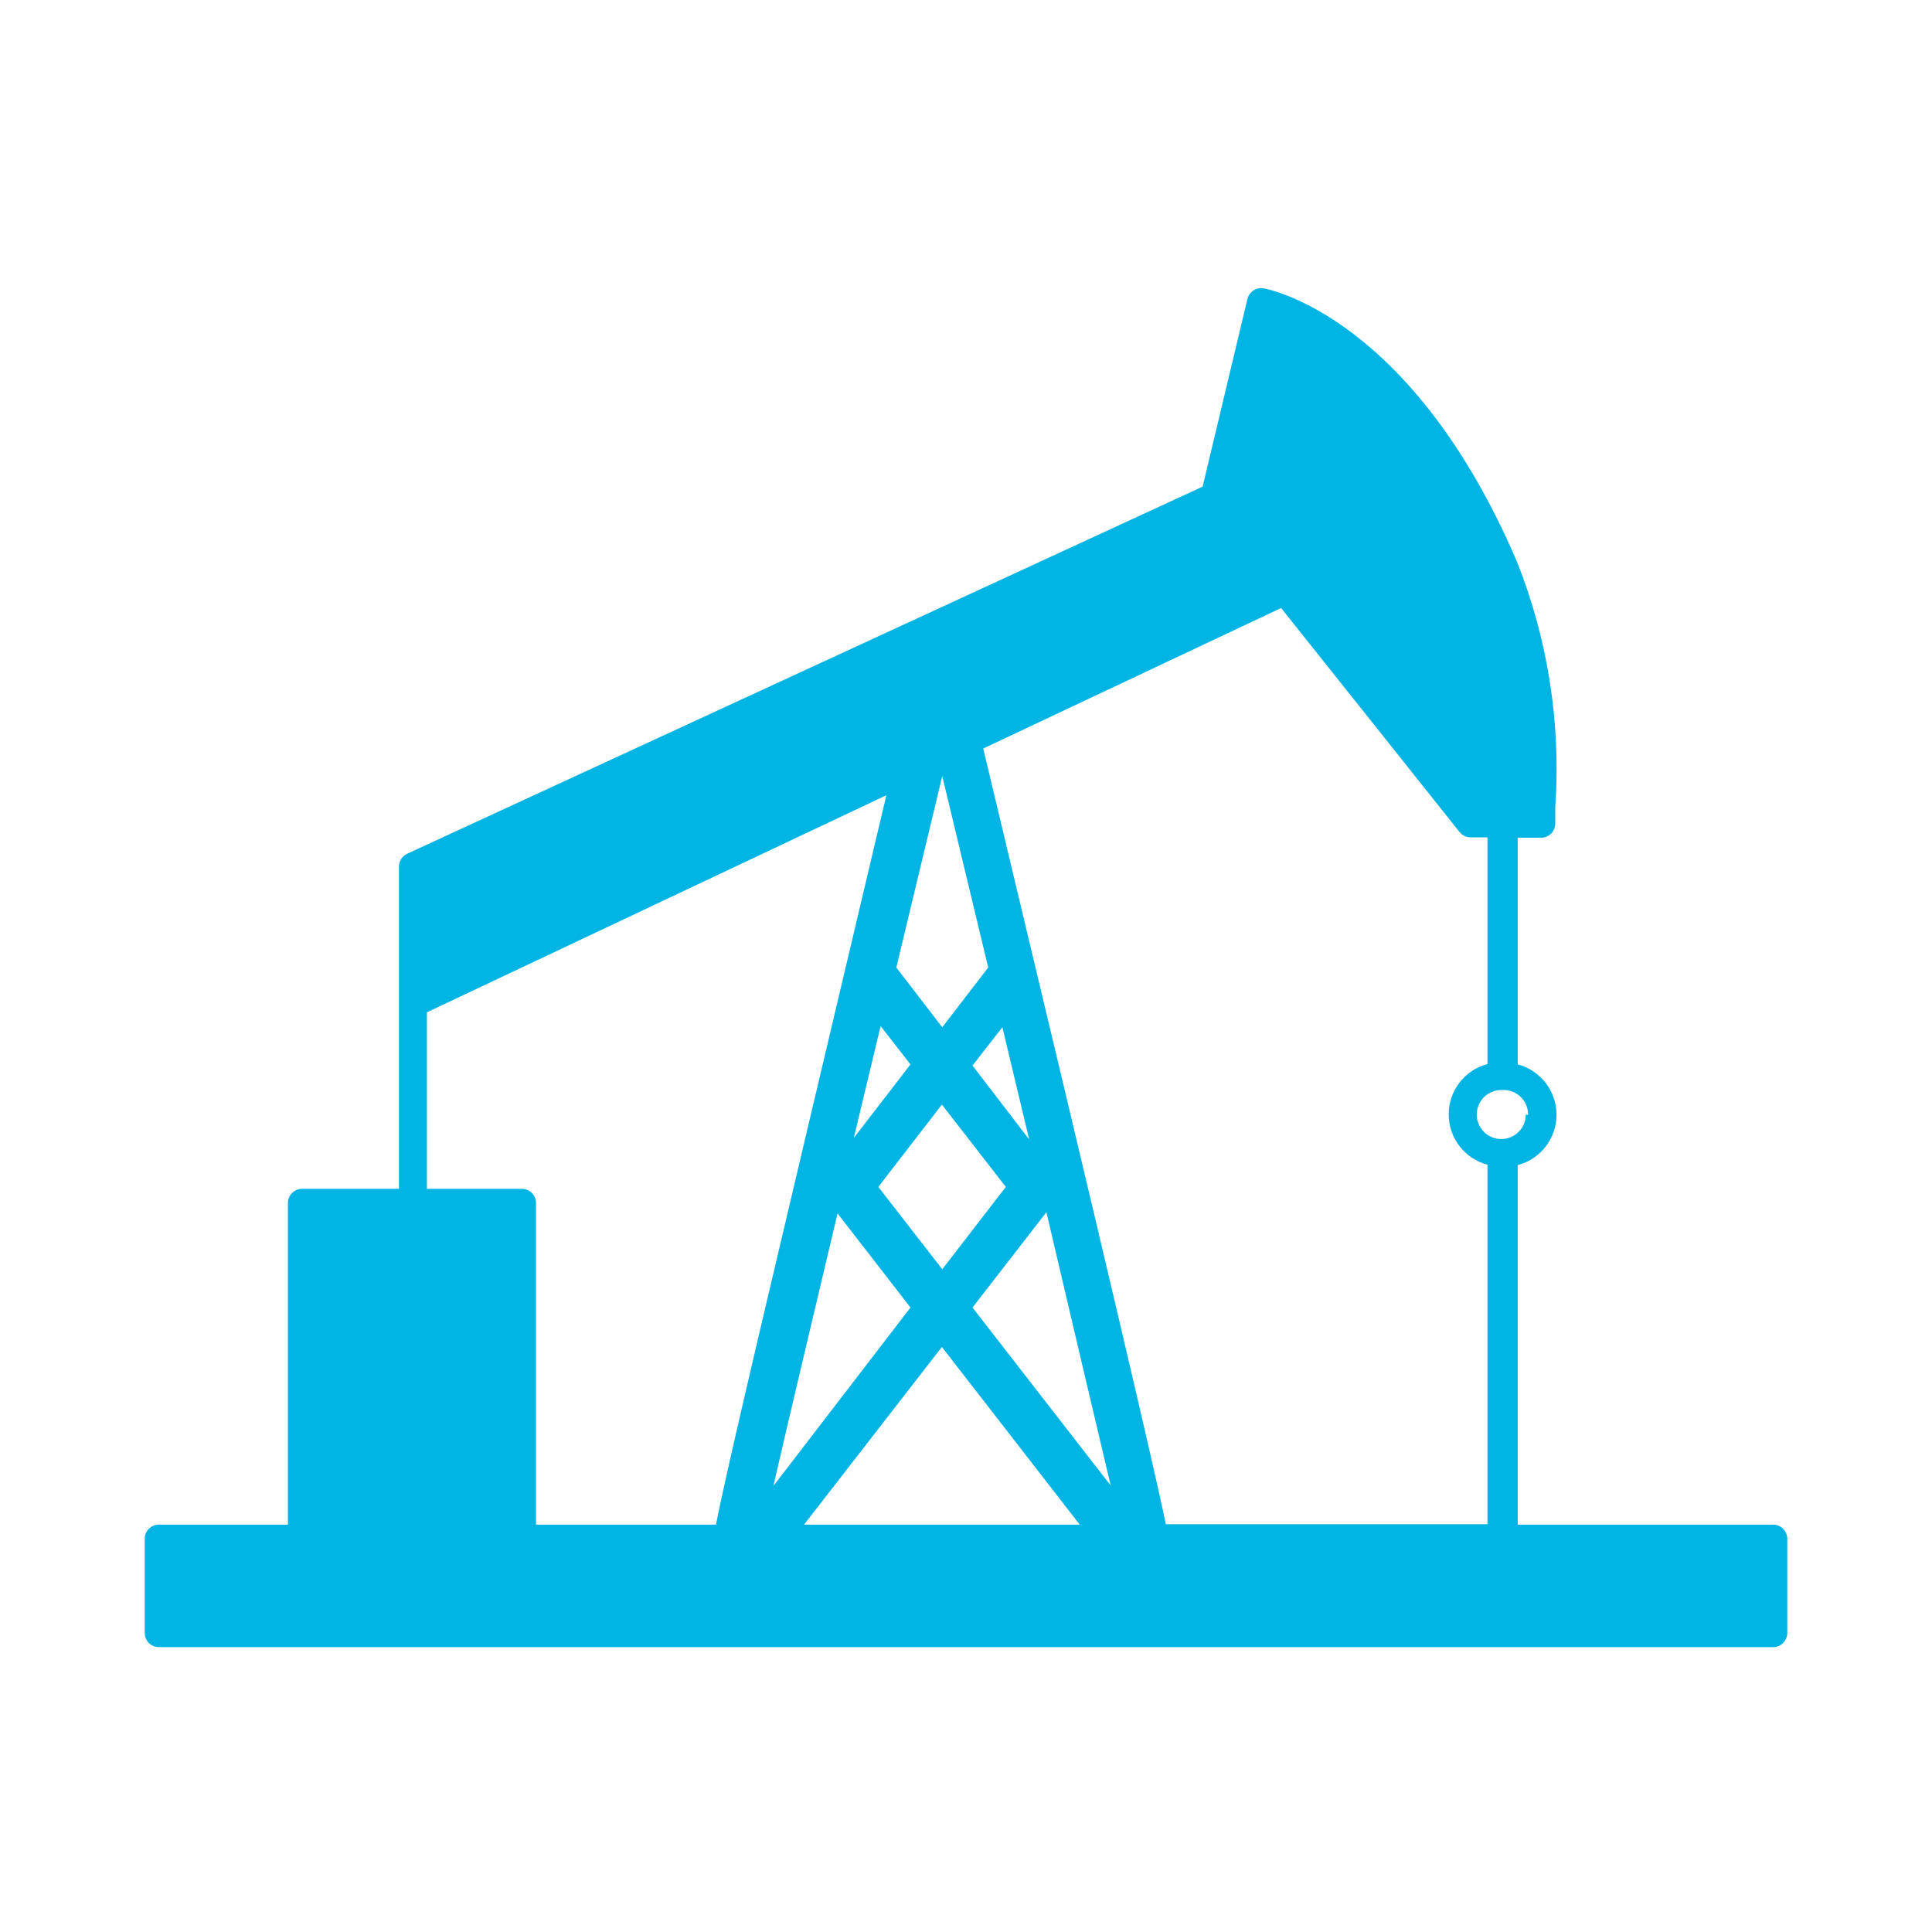
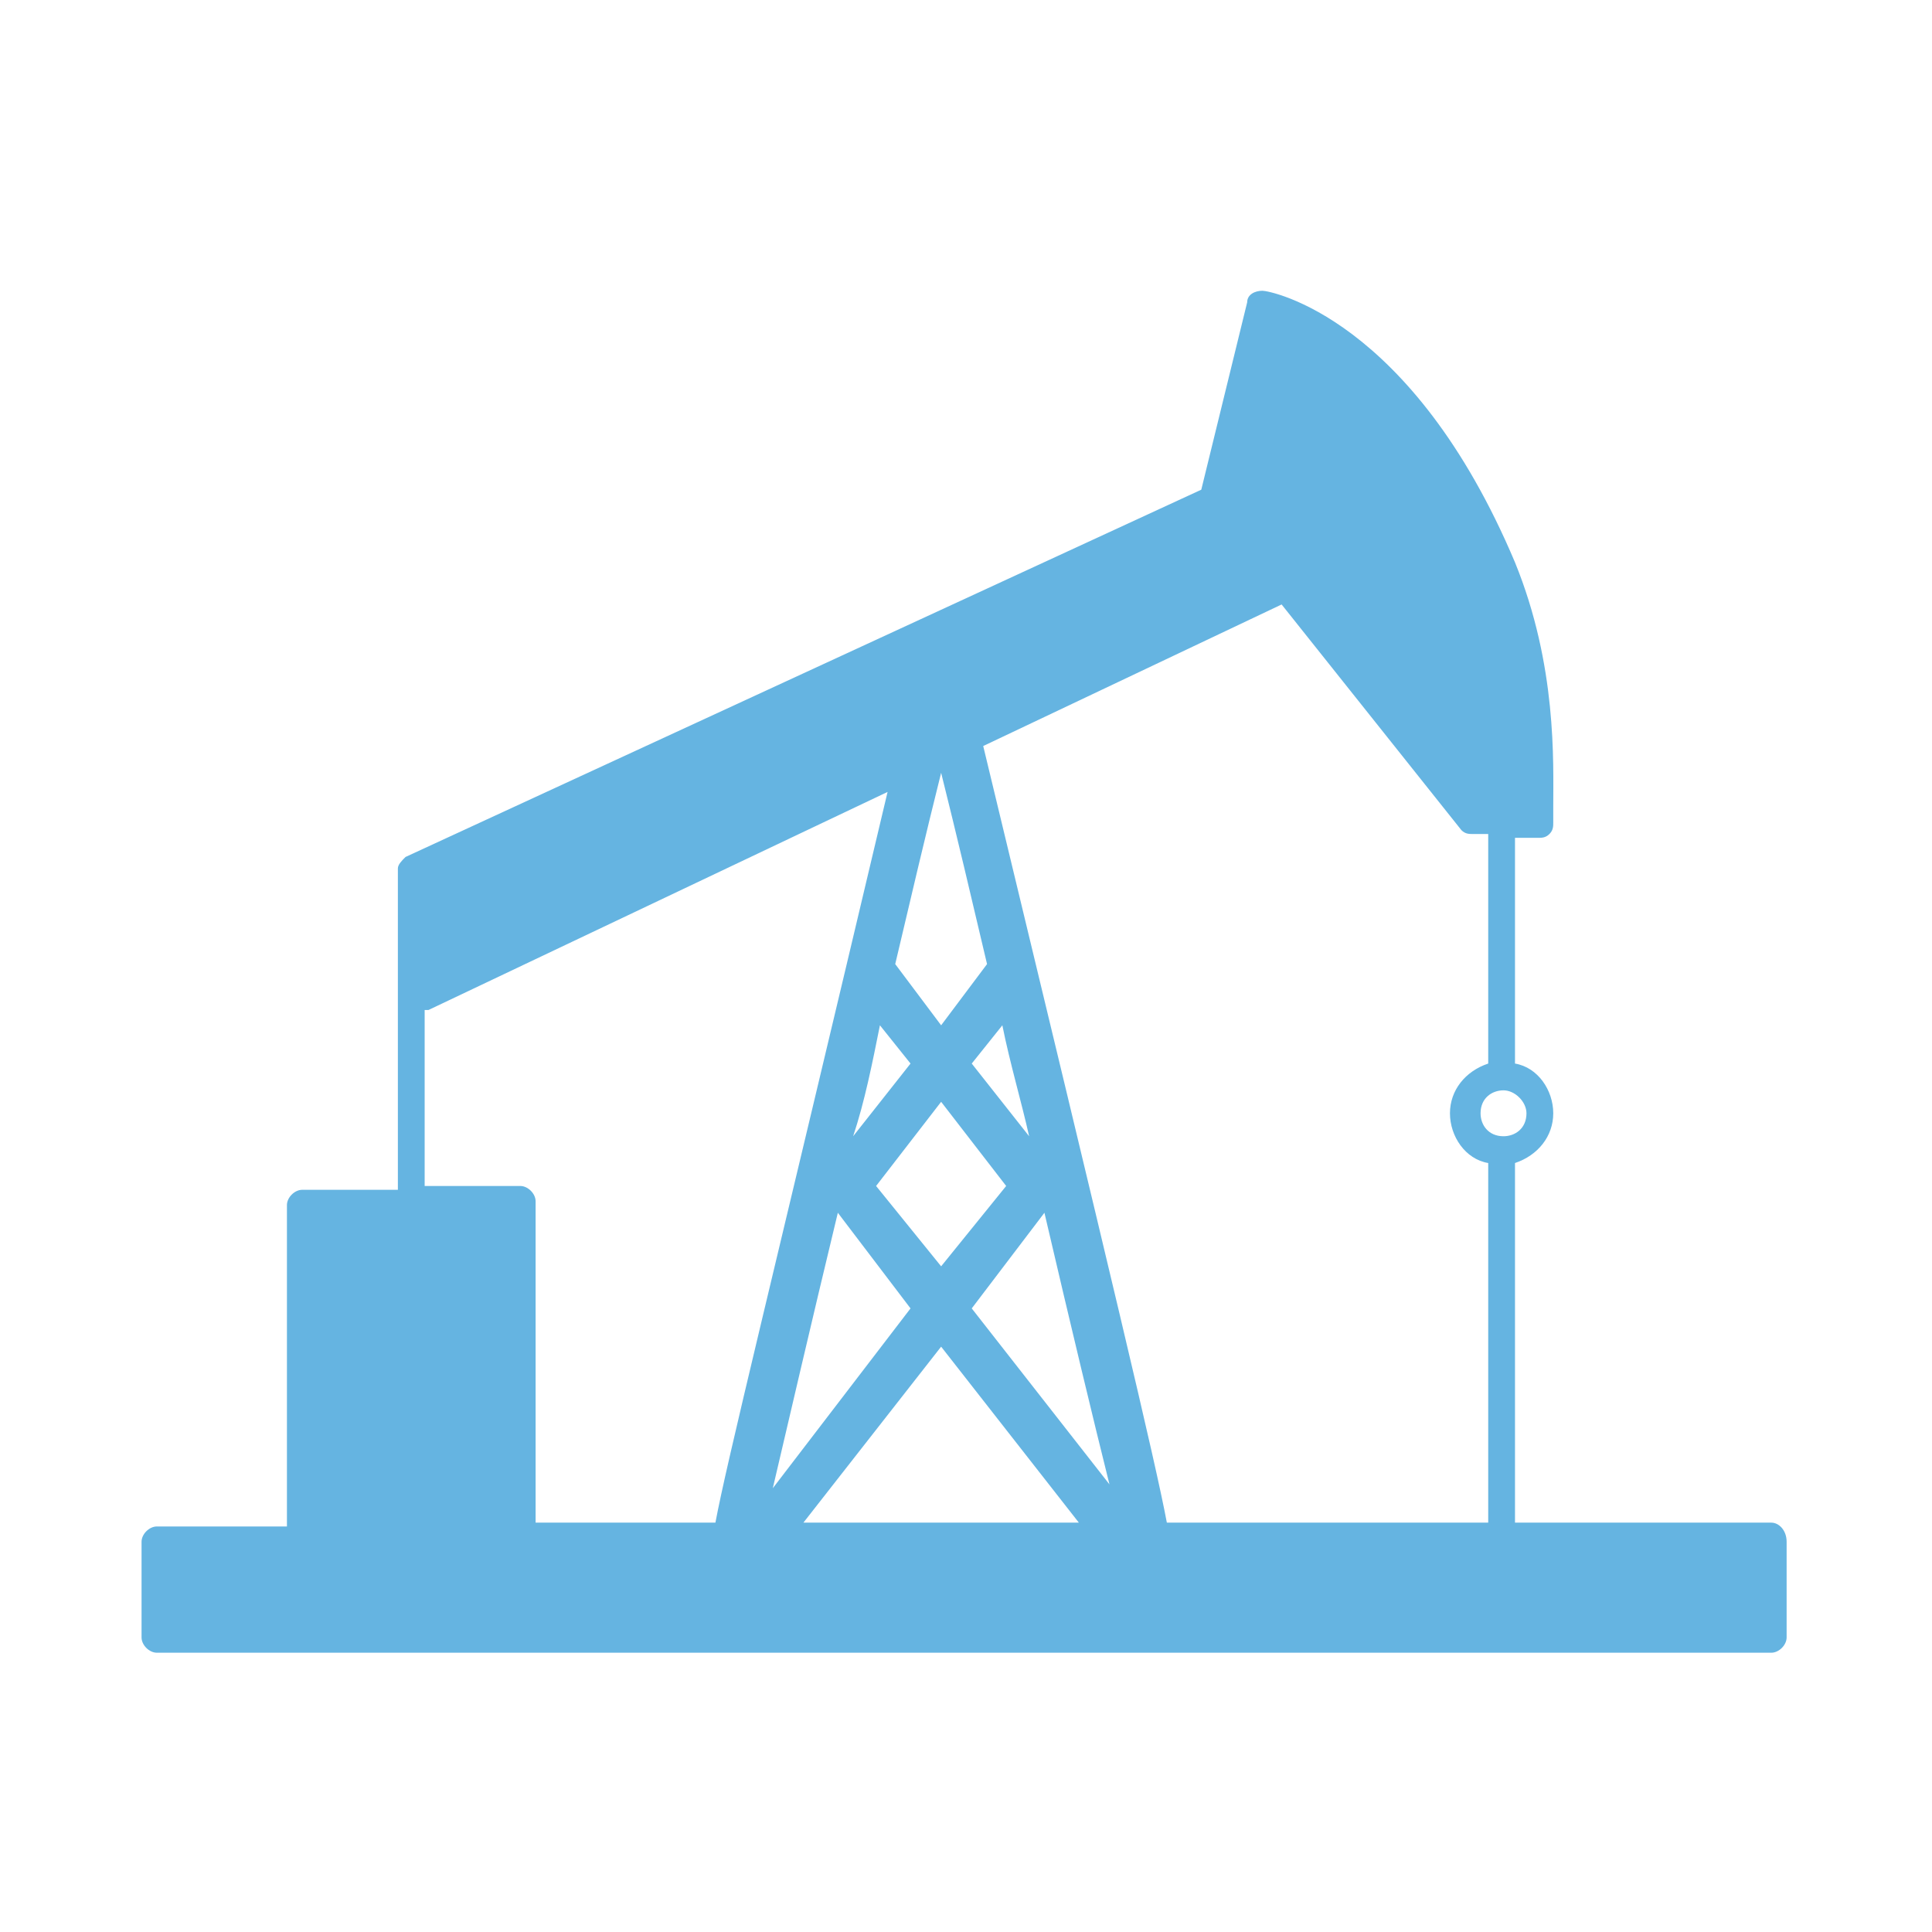
- <svg xmlns="http://www.w3.org/2000/svg" id="Layer_1" data-name="Layer 1" viewBox="0 0 50.46 50.46">
-   <defs>
-     <style>.cls-1{fill:#00b5e4;}</style>
-   </defs>
-   <path class="cls-1" d="M46.31,39.82H39.64V30.43a1.36,1.36,0,0,0,0-2.63V21.88h0.61a0.37,0.37,0,0,0,.37-0.37c0-.11,0-0.25,0-0.42a14.62,14.62,0,0,0-1-6.42C36.89,8.3,33.17,7.56,33,7.53a0.37,0.37,0,0,0-.42.28l-1.17,4.9L10.63,22.3a0.37,0.37,0,0,0-.21.34v8.41H7.89a0.37,0.37,0,0,0-.37.37v8.4H4.15a0.37,0.37,0,0,0-.37.37v2.46a0.37,0.37,0,0,0,.37.37H46.31a0.37,0.37,0,0,0,.37-0.37V40.19A0.37,0.37,0,0,0,46.31,39.82ZM21,39.82l3.6-4.64,3.6,4.64H21Zm4.4-5.67,1.93-2.49c0.7,3,1.3,5.53,1.68,7.14Zm-0.79-1L22.94,31l1.66-2.15L26.27,31Zm0.79-5.32,0.78-1,0.7,2.93Zm-0.79-1-1.2-1.56,1.2-5,1.2,5ZM23,26.8l0.78,1-1.48,1.92Zm-1.15,4.86,1.93,2.49L20.2,38.81C20.57,37.19,21.18,34.63,21.88,31.67Zm18-2.55a0.64,0.64,0,1,1-.63-0.64A0.64,0.64,0,0,1,39.91,29.12Zm-1-1.32a1.36,1.36,0,0,0,0,2.63v9.39h-8.4c-0.33-1.58-1.41-6.21-4.77-20.26l7.78-3.67,4.66,5.85a0.37,0.37,0,0,0,.29.14h0.44V27.8ZM11.15,26.44l12-5.67C20.05,33.88,19,38.28,18.7,39.82H14v-8.4a0.37,0.37,0,0,0-.37-0.37H11.15V26.44Z" />
+ <svg xmlns="http://www.w3.org/2000/svg" version="1.1" id="Layer_1" x="0px" y="0px" viewBox="0 0 50.5 50.5" style="enable-background:new 0 0 50.5 50.5;" xml:space="preserve">
+   <style type="text/css">
+ 	.st0{fill:#65B4E1;}
+ </style>
+   <path class="st0" d="M46.3,39.8h-6.7v-9.4c0.6-0.2,1-0.7,1-1.3c0-0.6-0.4-1.2-1-1.3v-5.9h0.6c0.1,0,0.2,0,0.3-0.1  c0.1-0.1,0.1-0.2,0.1-0.3c0-0.1,0-0.2,0-0.4c0-1.2,0.1-3.7-1-6.4c-2.7-6.4-6.4-7.1-6.6-7.1c-0.2,0-0.4,0.1-0.4,0.3l-1.2,4.9  l-20.8,9.6c-0.1,0.1-0.2,0.2-0.2,0.3l0,0.3c0,0,0,0,0,0v8.1H7.9c-0.2,0-0.4,0.2-0.4,0.4v8.4H4.1c-0.2,0-0.4,0.2-0.4,0.4v2.5  c0,0.2,0.2,0.4,0.4,0.4h42.2c0.2,0,0.4-0.2,0.4-0.4v-2.5C46.7,40,46.5,39.8,46.3,39.8z M21,39.8l3.6-4.6l3.6,4.6H21z M25.4,34.2  l1.9-2.5c0.7,3,1.3,5.5,1.7,7.1L25.4,34.2z M24.6,33.1L22.9,31l1.7-2.2l1.7,2.2L24.6,33.1z M25.4,27.8l0.8-1c0.2,1,0.5,2,0.7,2.9  L25.4,27.8z M24.6,26.8l-1.2-1.6c0.4-1.7,0.8-3.4,1.2-5c0.4,1.6,0.8,3.3,1.2,5L24.6,26.8z M23,26.8l0.8,1l-1.5,1.9  C22.6,28.8,22.8,27.8,23,26.8z M21.9,31.7l1.9,2.5l-3.6,4.7C20.6,37.2,21.2,34.6,21.9,31.7z M39.9,29.1c0,0.4-0.3,0.6-0.6,0.6  c-0.4,0-0.6-0.3-0.6-0.6c0-0.4,0.3-0.6,0.6-0.6C39.6,28.5,39.9,28.8,39.9,29.1z M38.9,27.8c-0.6,0.2-1,0.7-1,1.3  c0,0.6,0.4,1.2,1,1.3v9.4h-8.4c-0.3-1.6-1.4-6.2-4.8-20.3l7.8-3.7l4.7,5.9c0.1,0.1,0.2,0.1,0.3,0.1h0.4V27.8z M11.2,26.4l12-5.7  c-3.1,13.1-4.2,17.5-4.5,19.1H14v-8.4c0-0.2-0.2-0.4-0.4-0.4h-2.5V26.4z" />
</svg>
